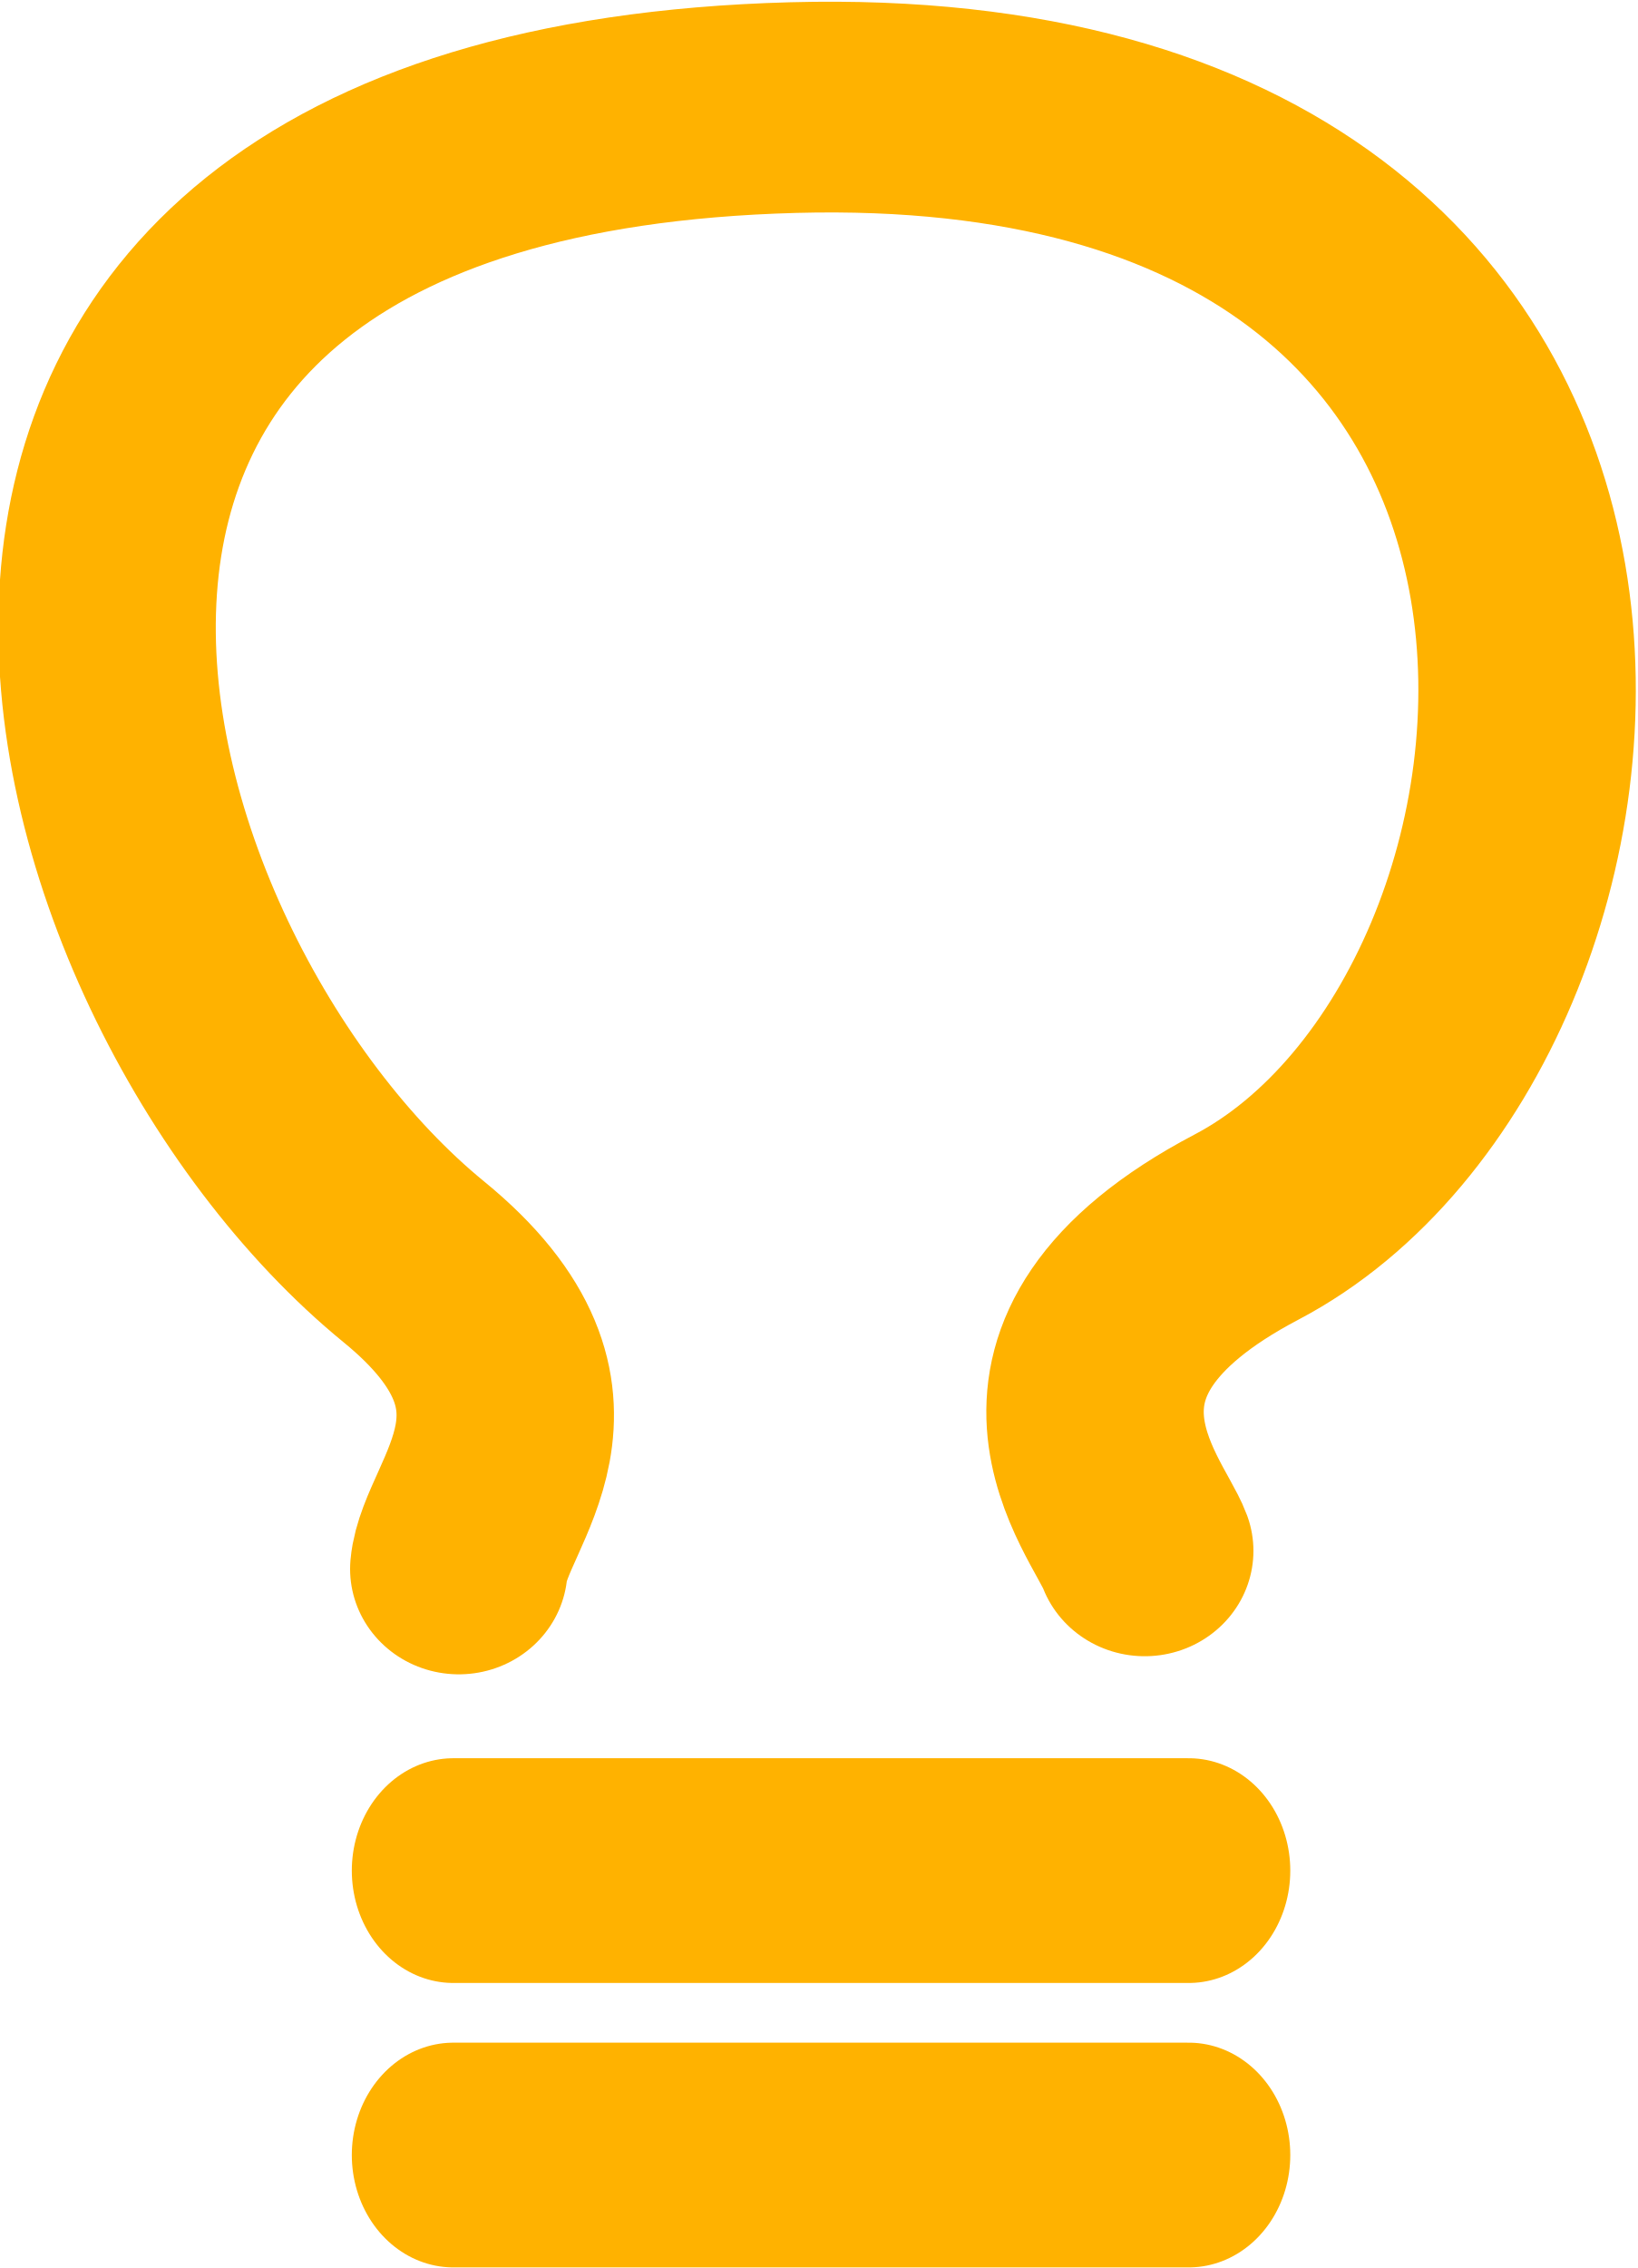
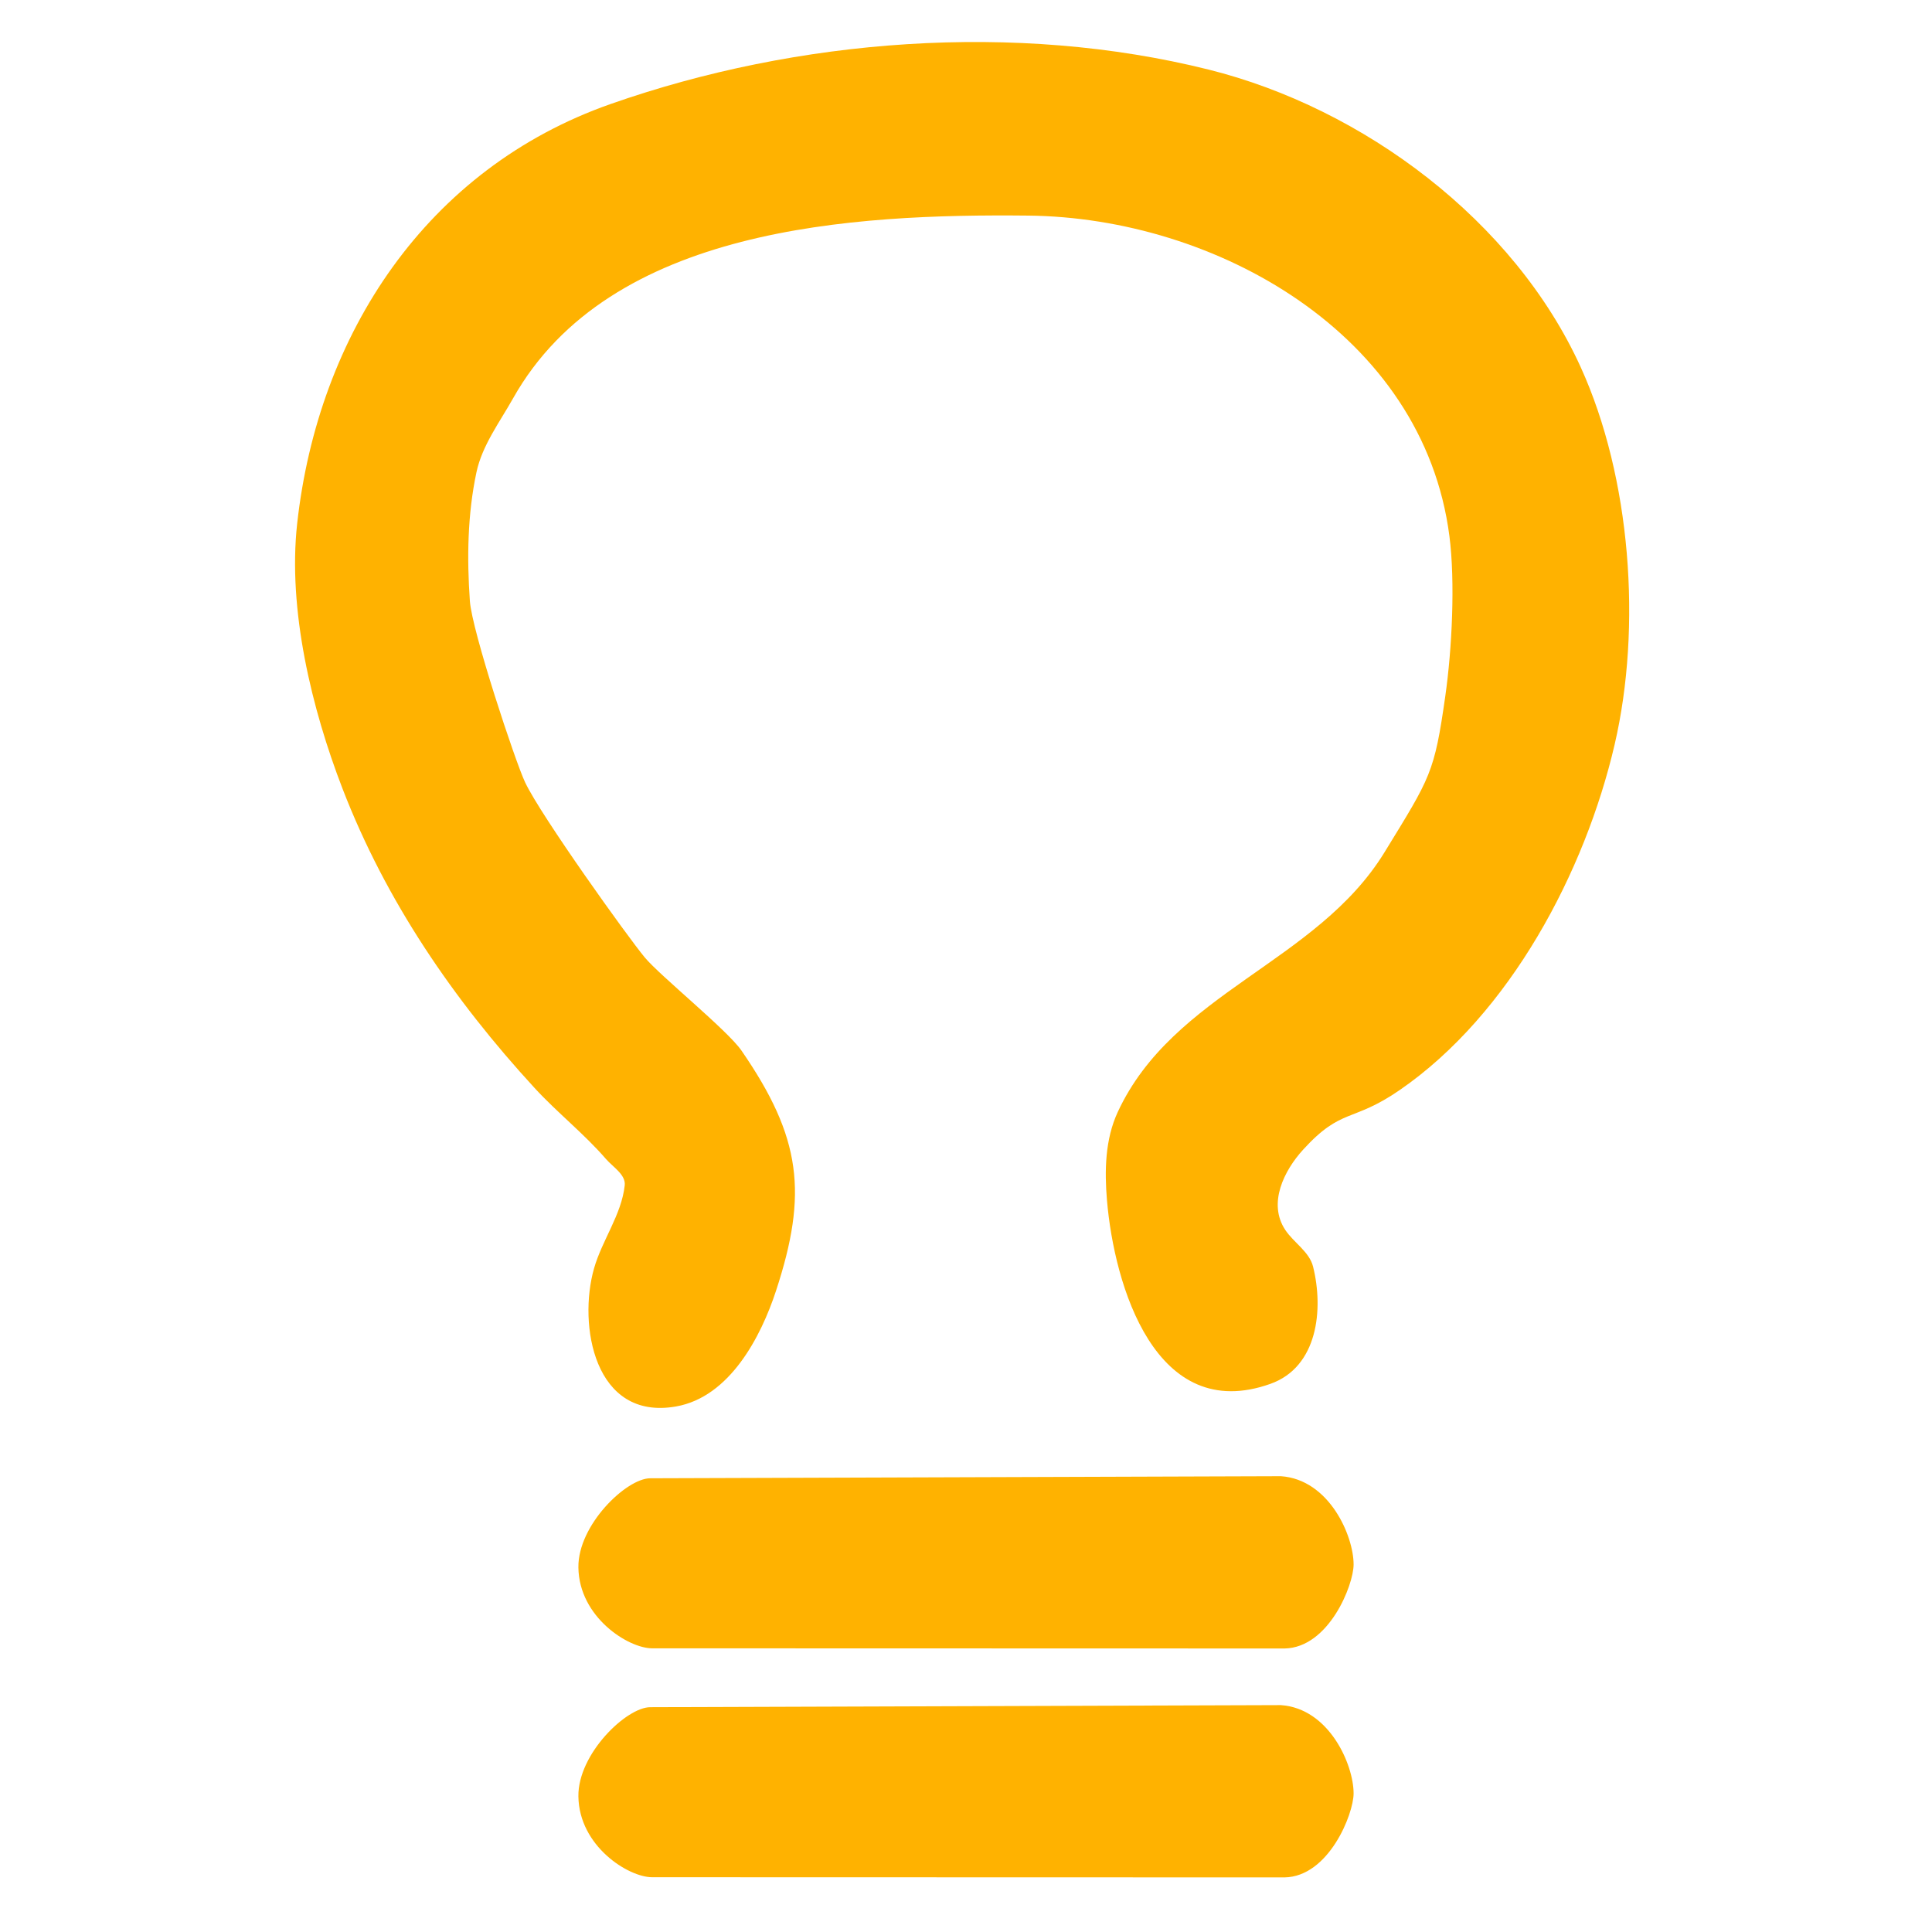
- <svg xmlns="http://www.w3.org/2000/svg" width="100%" height="100%" viewBox="0 0 255 353" version="1.1" xml:space="preserve" style="fill-rule:evenodd;clip-rule:evenodd;stroke-linecap:round;stroke-linejoin:round;stroke-miterlimit:1.5;">
-   <g transform="matrix(1,0,0,1,-423.447,-218.127)">
-     <g transform="matrix(0.956759,0,0,0.956759,23.8293,12.1726)">
-       <g transform="matrix(0.882762,0,0,0.855353,65.008,61.2903)">
-         <path d="M484.08,478.407C485.134,465.976 507.31,446.579 475.817,420.023C411.252,365.58 366.888,205.42 545.741,200.471C718.946,195.678 700.871,374.585 629.276,413.386C583.017,438.455 607.491,466.519 610.51,474.965" style="fill:none;stroke:rgb(255,178,0);stroke-width:40.08px;" />
+ <svg xmlns="http://www.w3.org/2000/svg" width="100%" height="100%" viewBox="0 0 200 200" version="1.1" xml:space="preserve" style="fill-rule:evenodd;clip-rule:evenodd;stroke-linejoin:round;stroke-miterlimit:2;">
+   <g transform="matrix(1,0,0,1,-391.997,-213.622)">
+     <g>
+       <g transform="matrix(2.51406,0,0,2.3069,151.487,-642.123)">
+         <rect x="95.666" y="370.95" width="79.553" height="86.696" style="fill:none;" />
      </g>
-       <g transform="matrix(0.903682,0,0,1,53.098,20.9039)">
-         <path d="M485.066,544.936L617.488,544.936" style="fill:none;stroke:rgb(255,178,0);stroke-width:36.56px;" />
+       <g transform="matrix(0.639439,0,0,0.658647,284.931,123.569)">
+         <path d="M386.574,418.595C386.574,414.08 382.634,405.243 374.802,404.718L272.711,405.045C268.862,405.045 260.98,412.373 261.074,419.067C261.185,426.891 269.166,431.77 273.016,431.77L375.394,431.796C382.552,431.68 386.574,421.835 386.574,418.595Z" style="fill:rgb(255,178,0);" />
      </g>
-       <g transform="matrix(0.903682,0,0,1,53.098,-25.3673)">
-         <path d="M485.066,544.936L617.488,544.936" style="fill:none;stroke:rgb(255,178,0);stroke-width:36.56px;" />
+       <g transform="matrix(0.639439,0,0,0.658647,284.931,99.8714)">
+         <path d="M386.574,418.595C386.574,414.08 382.634,405.243 374.802,404.718L272.711,405.045C268.862,405.045 260.98,412.373 261.074,419.067C261.185,426.891 269.166,431.77 273.016,431.77L375.394,431.796C382.552,431.68 386.574,421.835 386.574,418.595Z" style="fill:rgb(255,178,0);" />
+       </g>
+       <g transform="matrix(0.538589,0,0,0.538589,194.965,100.574)">
+         <path d="M563.44,251.336C529.885,250.991 483.017,253.434 464.445,286.461C461.855,291.066 458.51,295.498 457.408,300.666C455.686,308.743 455.562,317.171 456.141,325.409C456.547,331.178 464.853,356.237 466.765,360.278C469.821,366.74 486.557,390.081 489.757,393.922C492.722,397.481 505.649,407.911 508.34,411.814C519.887,428.566 521.127,439.285 514.971,458.037C512.117,466.73 506.137,478.412 495.748,480.23C480,482.986 476.926,464.514 480.002,453.708C481.557,448.248 485.289,443.376 485.905,437.733C486.13,435.671 483.656,434.23 482.299,432.662C478.081,427.787 472.95,423.769 468.588,419.022C453.008,402.069 440.015,383.116 431.666,361.487C425.754,346.172 421.117,327.112 422.946,310.543C426.972,274.083 447.828,242.302 483.191,229.889C519.094,217.286 561.068,214.022 598.13,223.27C627.902,230.7 656.855,252.317 669.661,280.491C679.301,301.701 681.428,330.361 676.174,352.988C670.505,377.396 656.107,404.766 634.866,419.409C625.692,425.734 623.741,422.711 616.304,430.859C612.616,434.899 609.464,441.215 612.884,446.323C614.519,448.765 617.5,450.498 618.21,453.35C620.258,461.578 619.119,472.624 610.033,475.872C587.936,483.769 579.978,456.982 578.594,440.569C578.12,434.938 578.225,428.894 580.672,423.622C591.355,400.609 618.905,394.956 631.94,373.709C640.833,359.213 641.513,358.507 643.627,343.673C644.922,334.586 645.544,321.682 644.414,312.928C639.392,274.039 599.454,251.706 563.44,251.336Z" style="fill:rgb(255,178,0);" />
      </g>
    </g>
  </g>
</svg>
